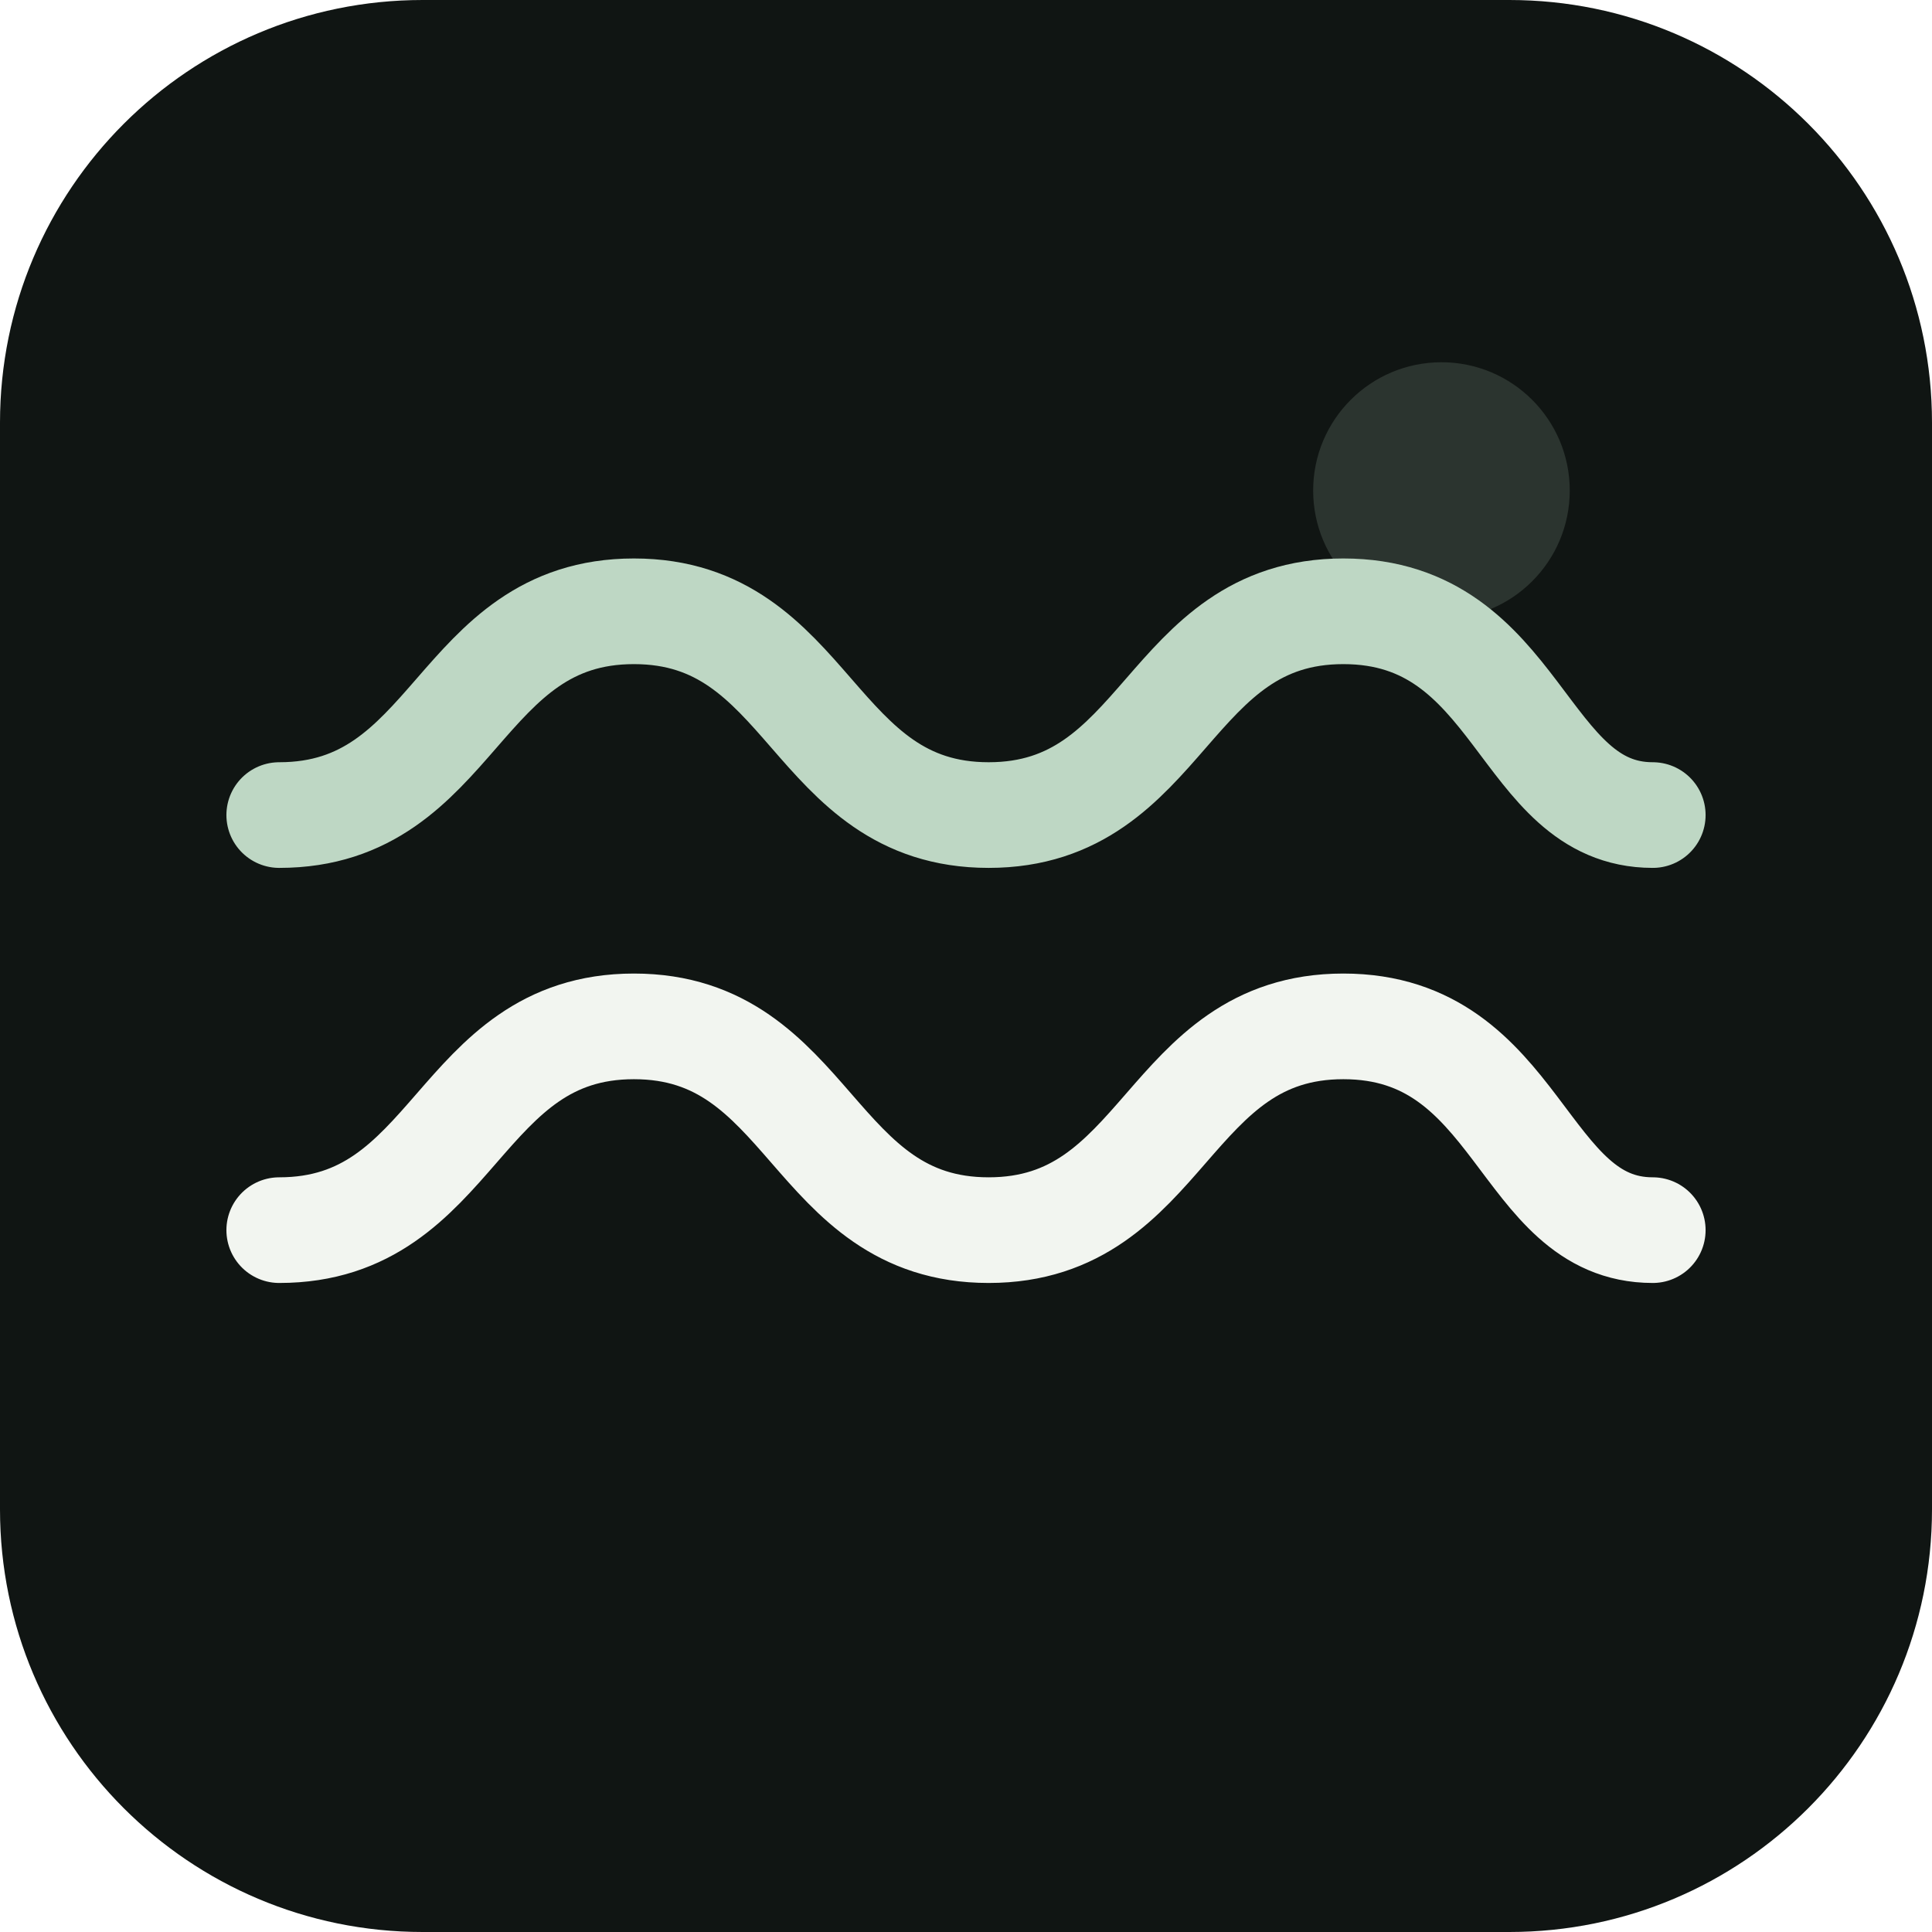
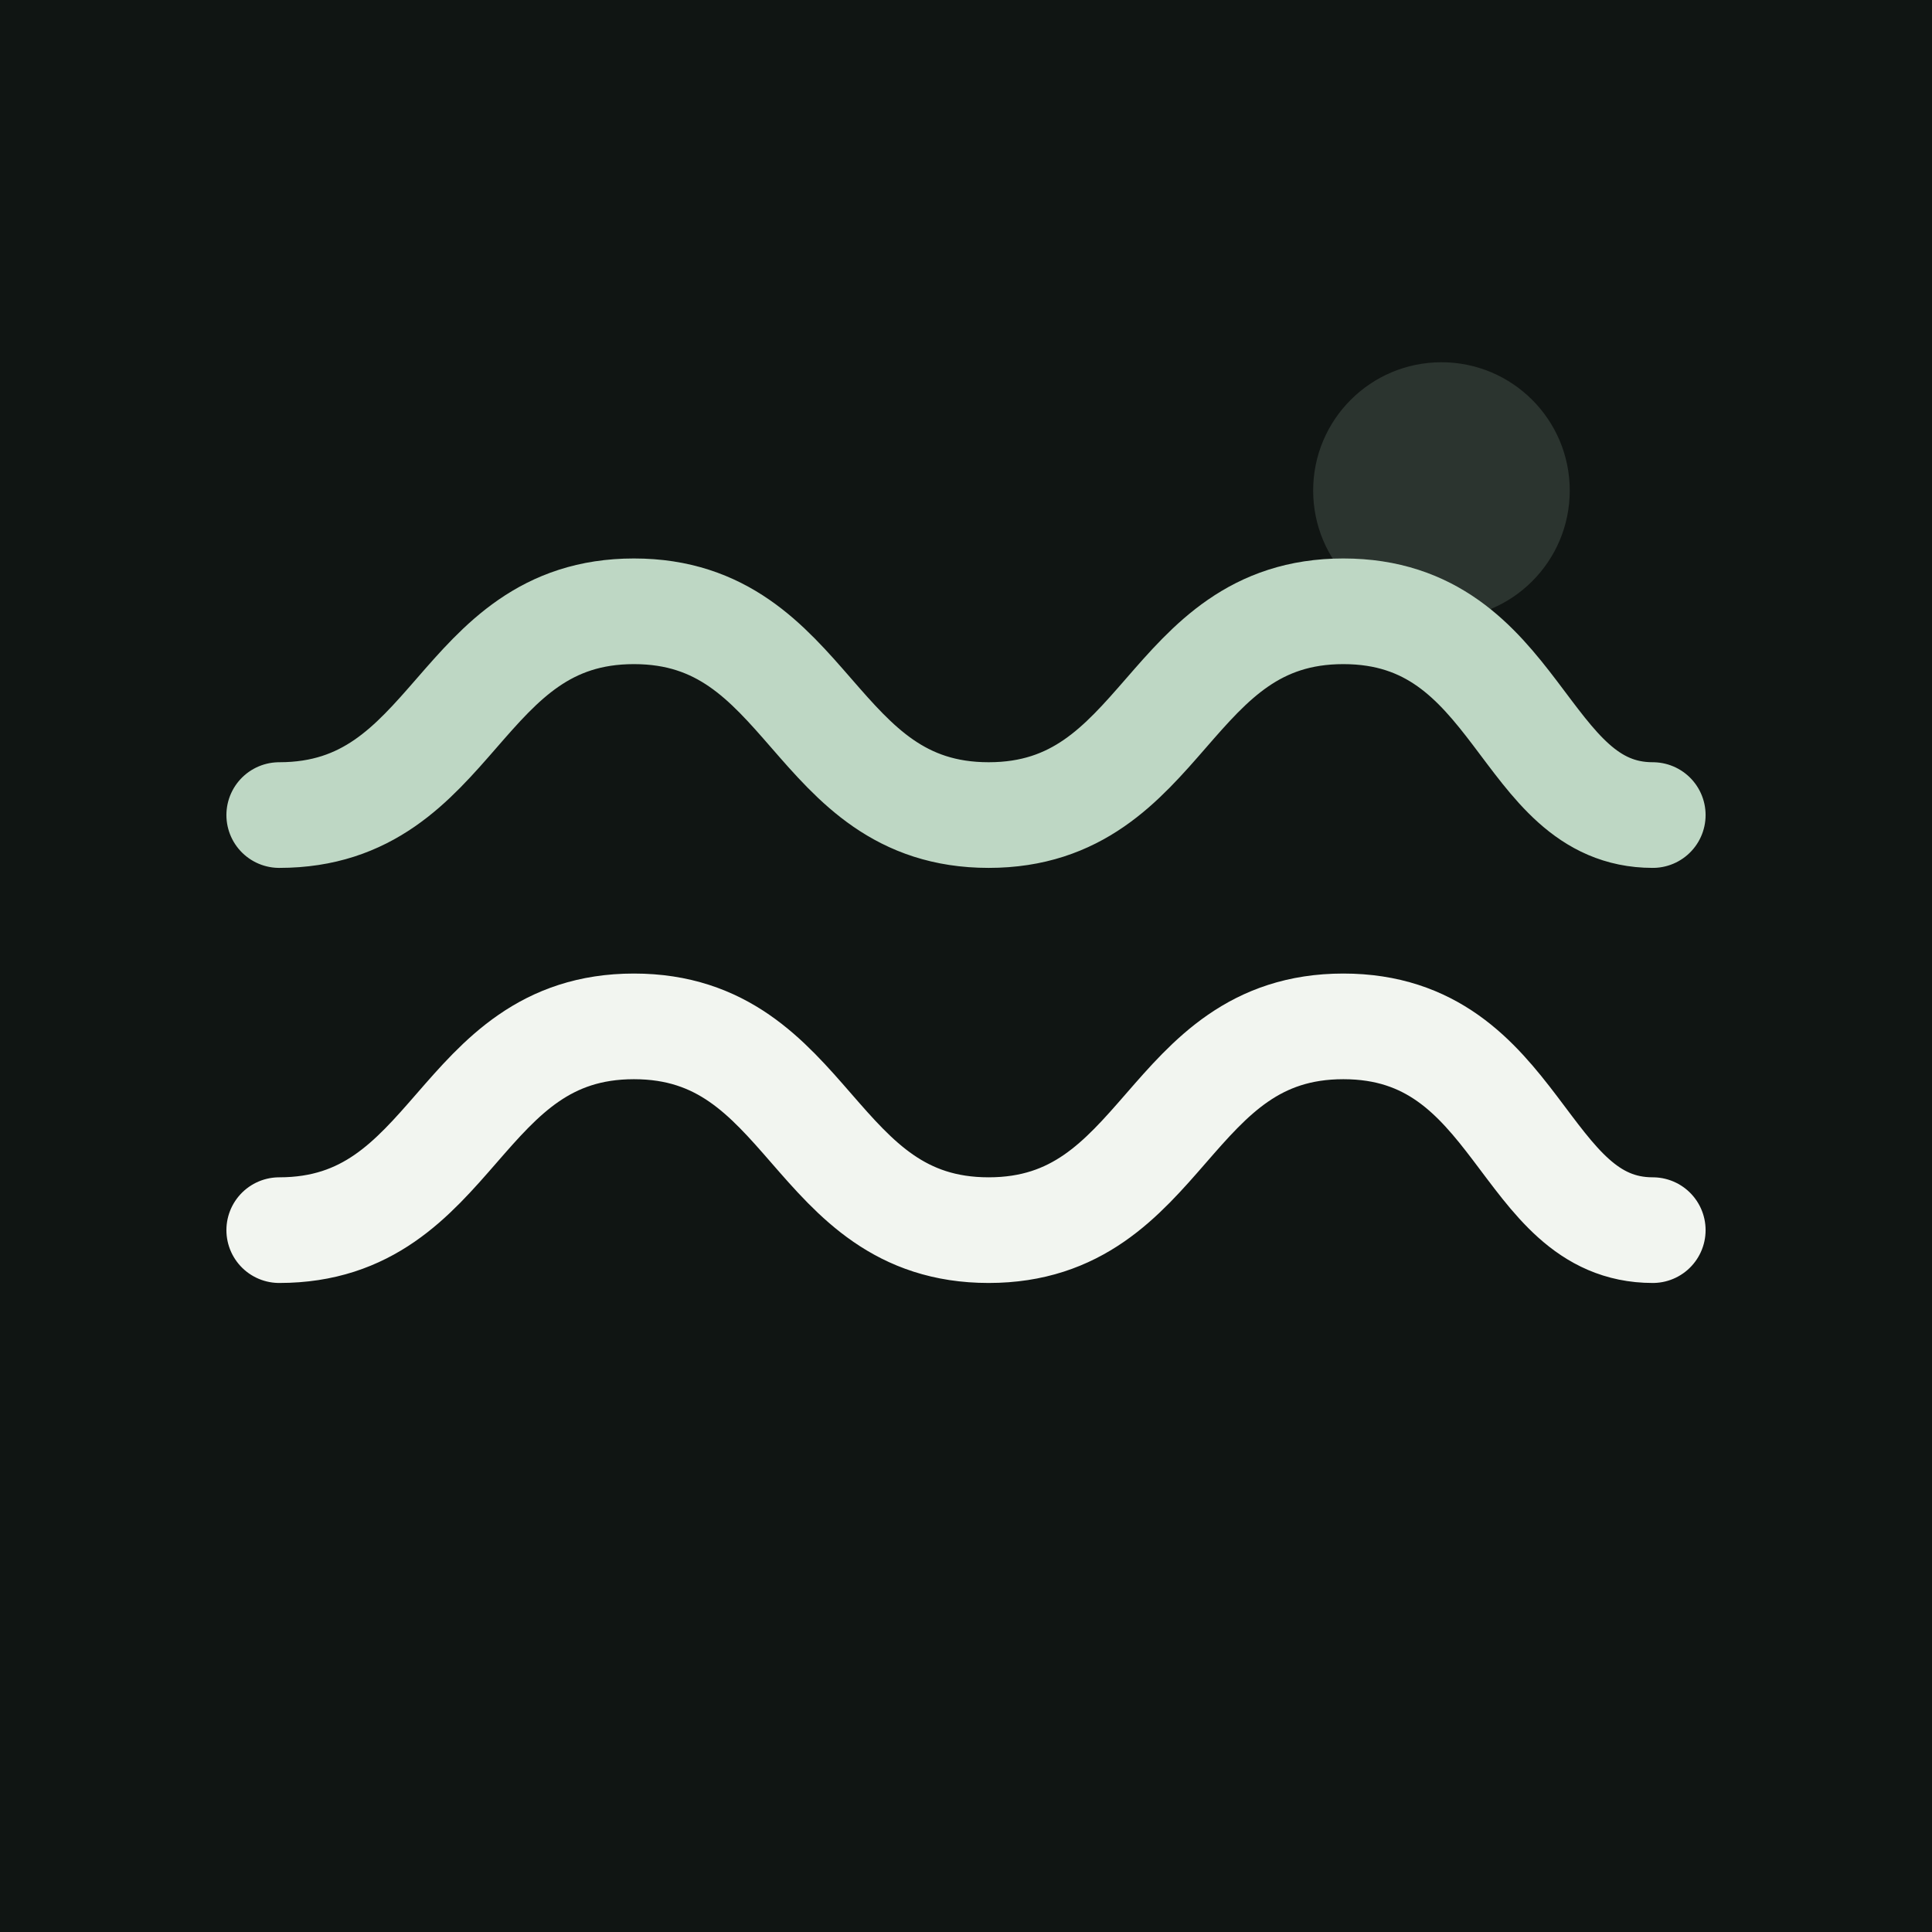
<svg xmlns="http://www.w3.org/2000/svg" viewBox="0 0 512 512">
-   <rect width="512" height="512" rx="112" fill="#101513" />
+   <rect width="512" height="512" fill="#101513" />
  <circle cx="382" cy="130" r="34" fill="#bed7c4" opacity=".16" />
  <path d="M74 216c47 0 47-54 94-54s47 54 94 54 47-54 94-54 47 54 82 54" fill="none" stroke="#bed7c4" stroke-width="28" stroke-linecap="round" />
  <path d="M74 326c47 0 47-54 94-54s47 54 94 54 47-54 94-54 47 54 82 54" fill="none" stroke="#f2f5f0" stroke-width="28" stroke-linecap="round" />
</svg>
